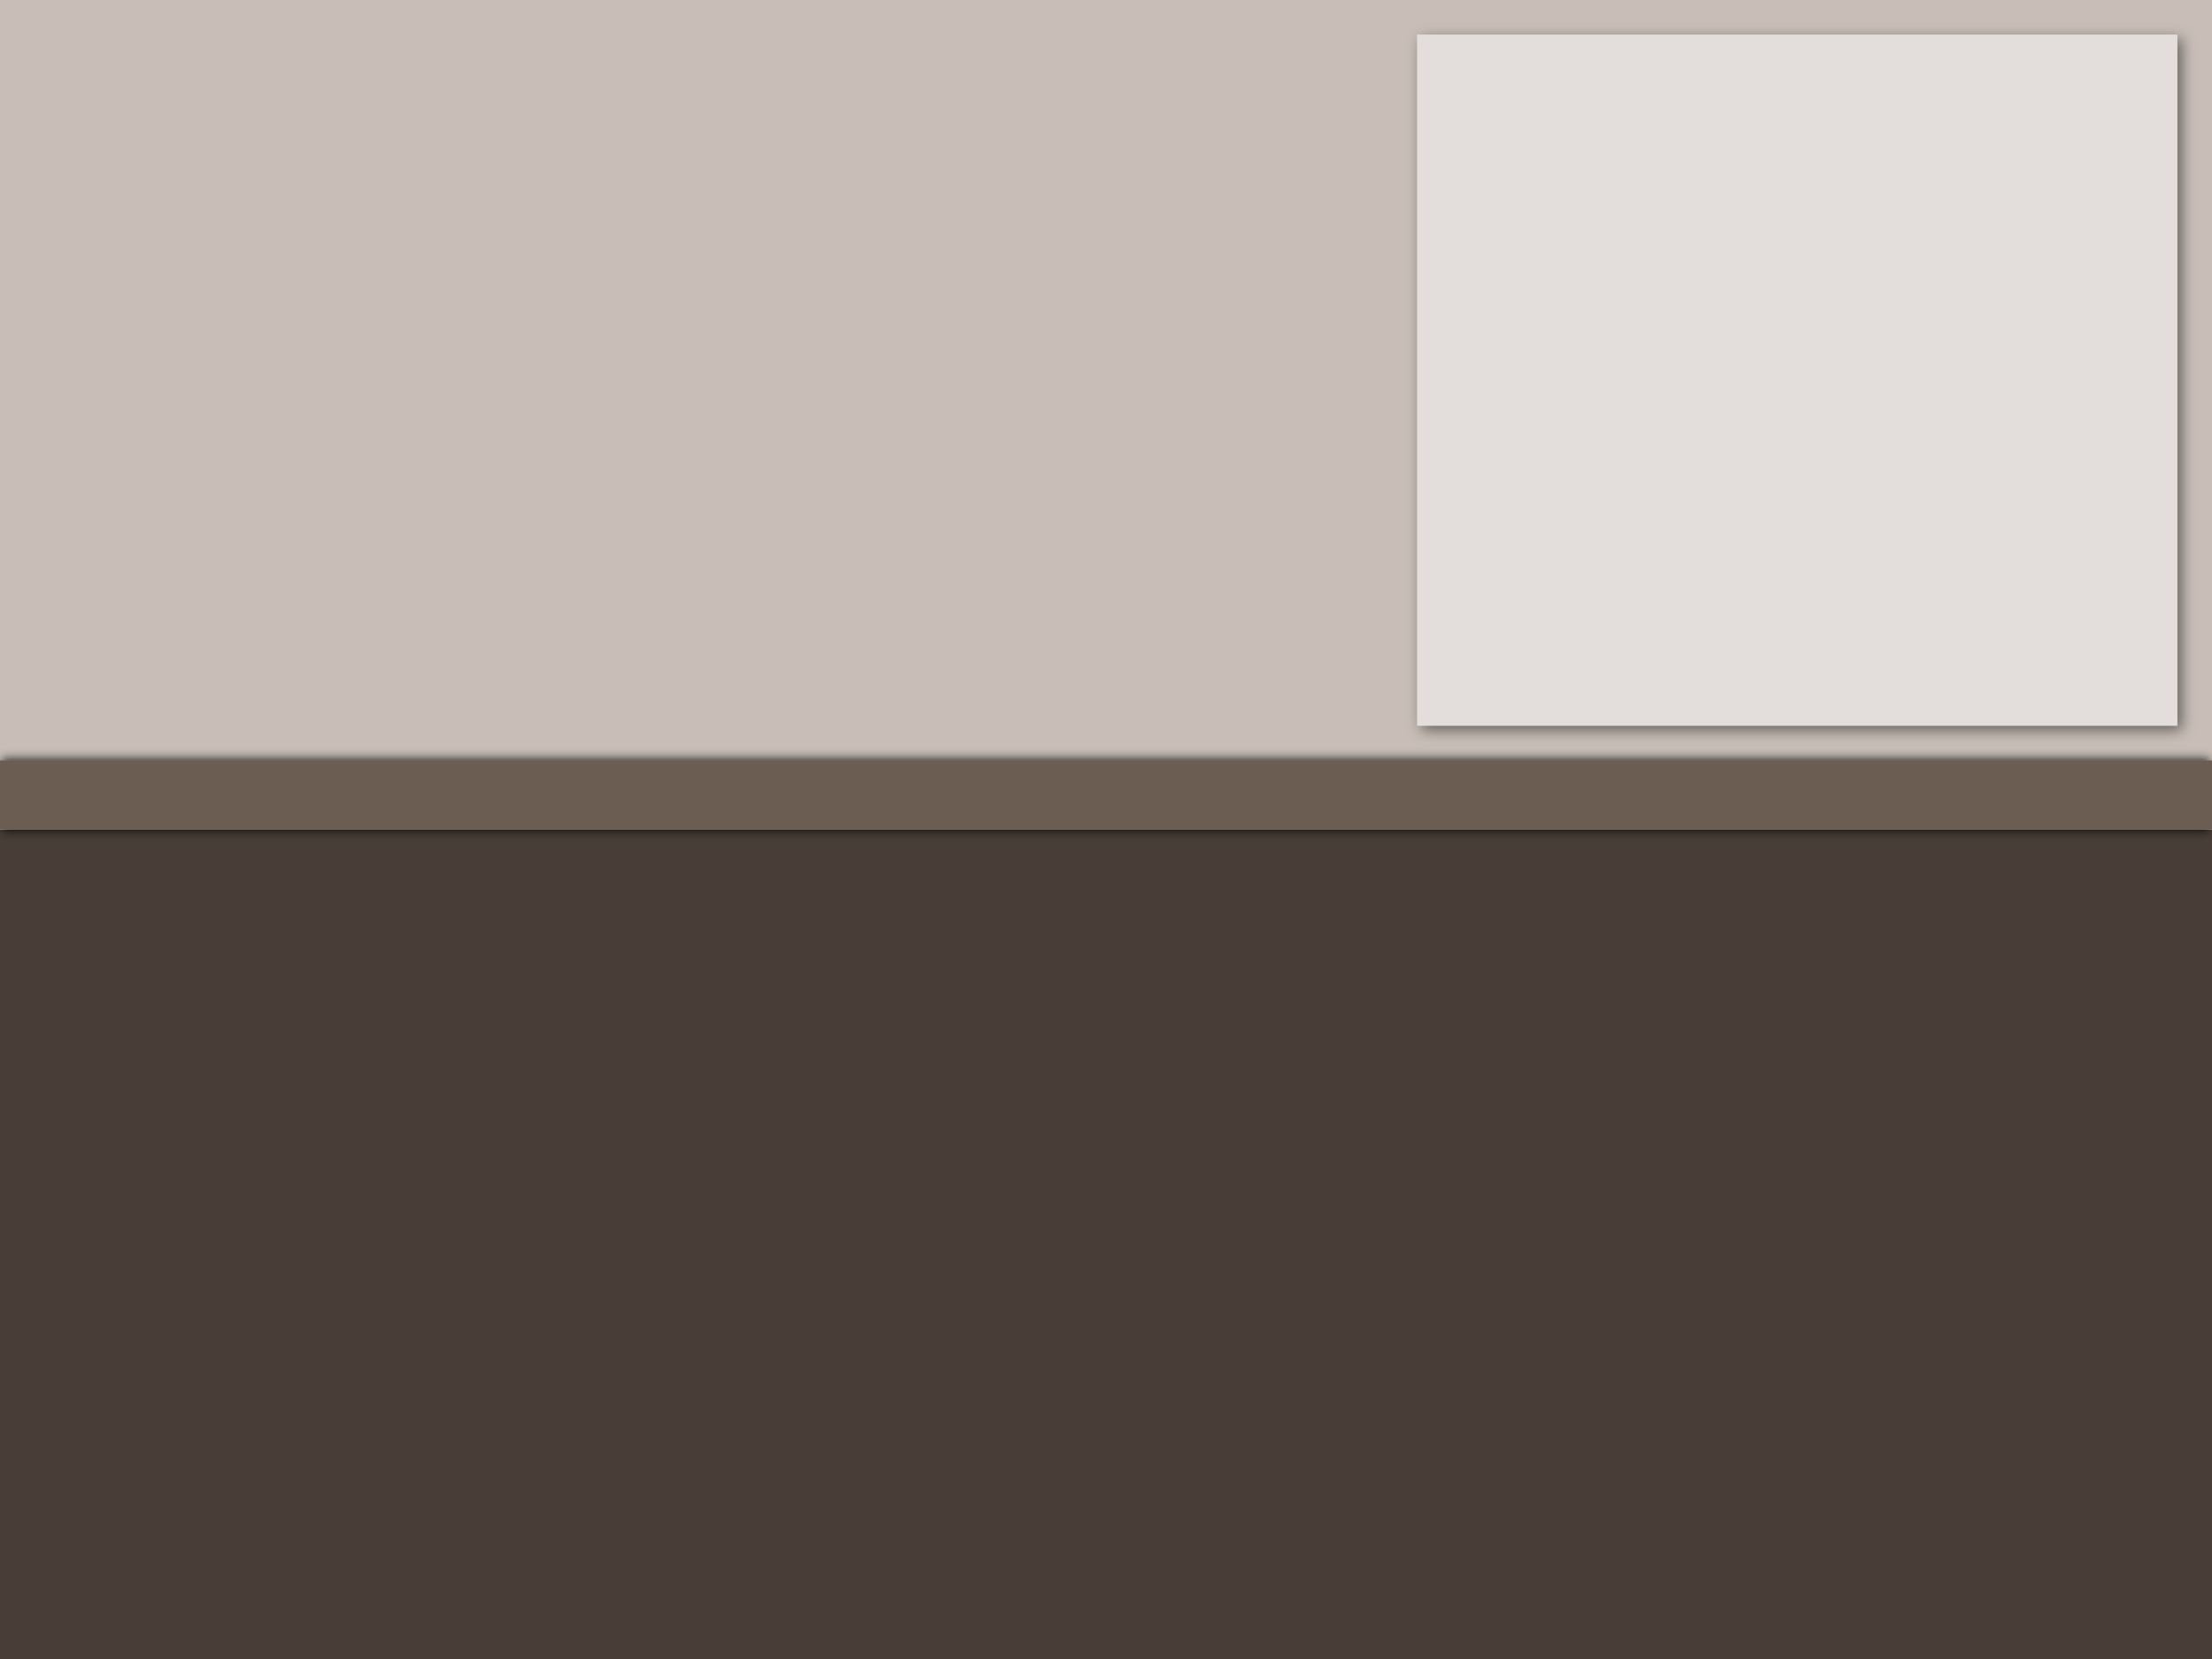
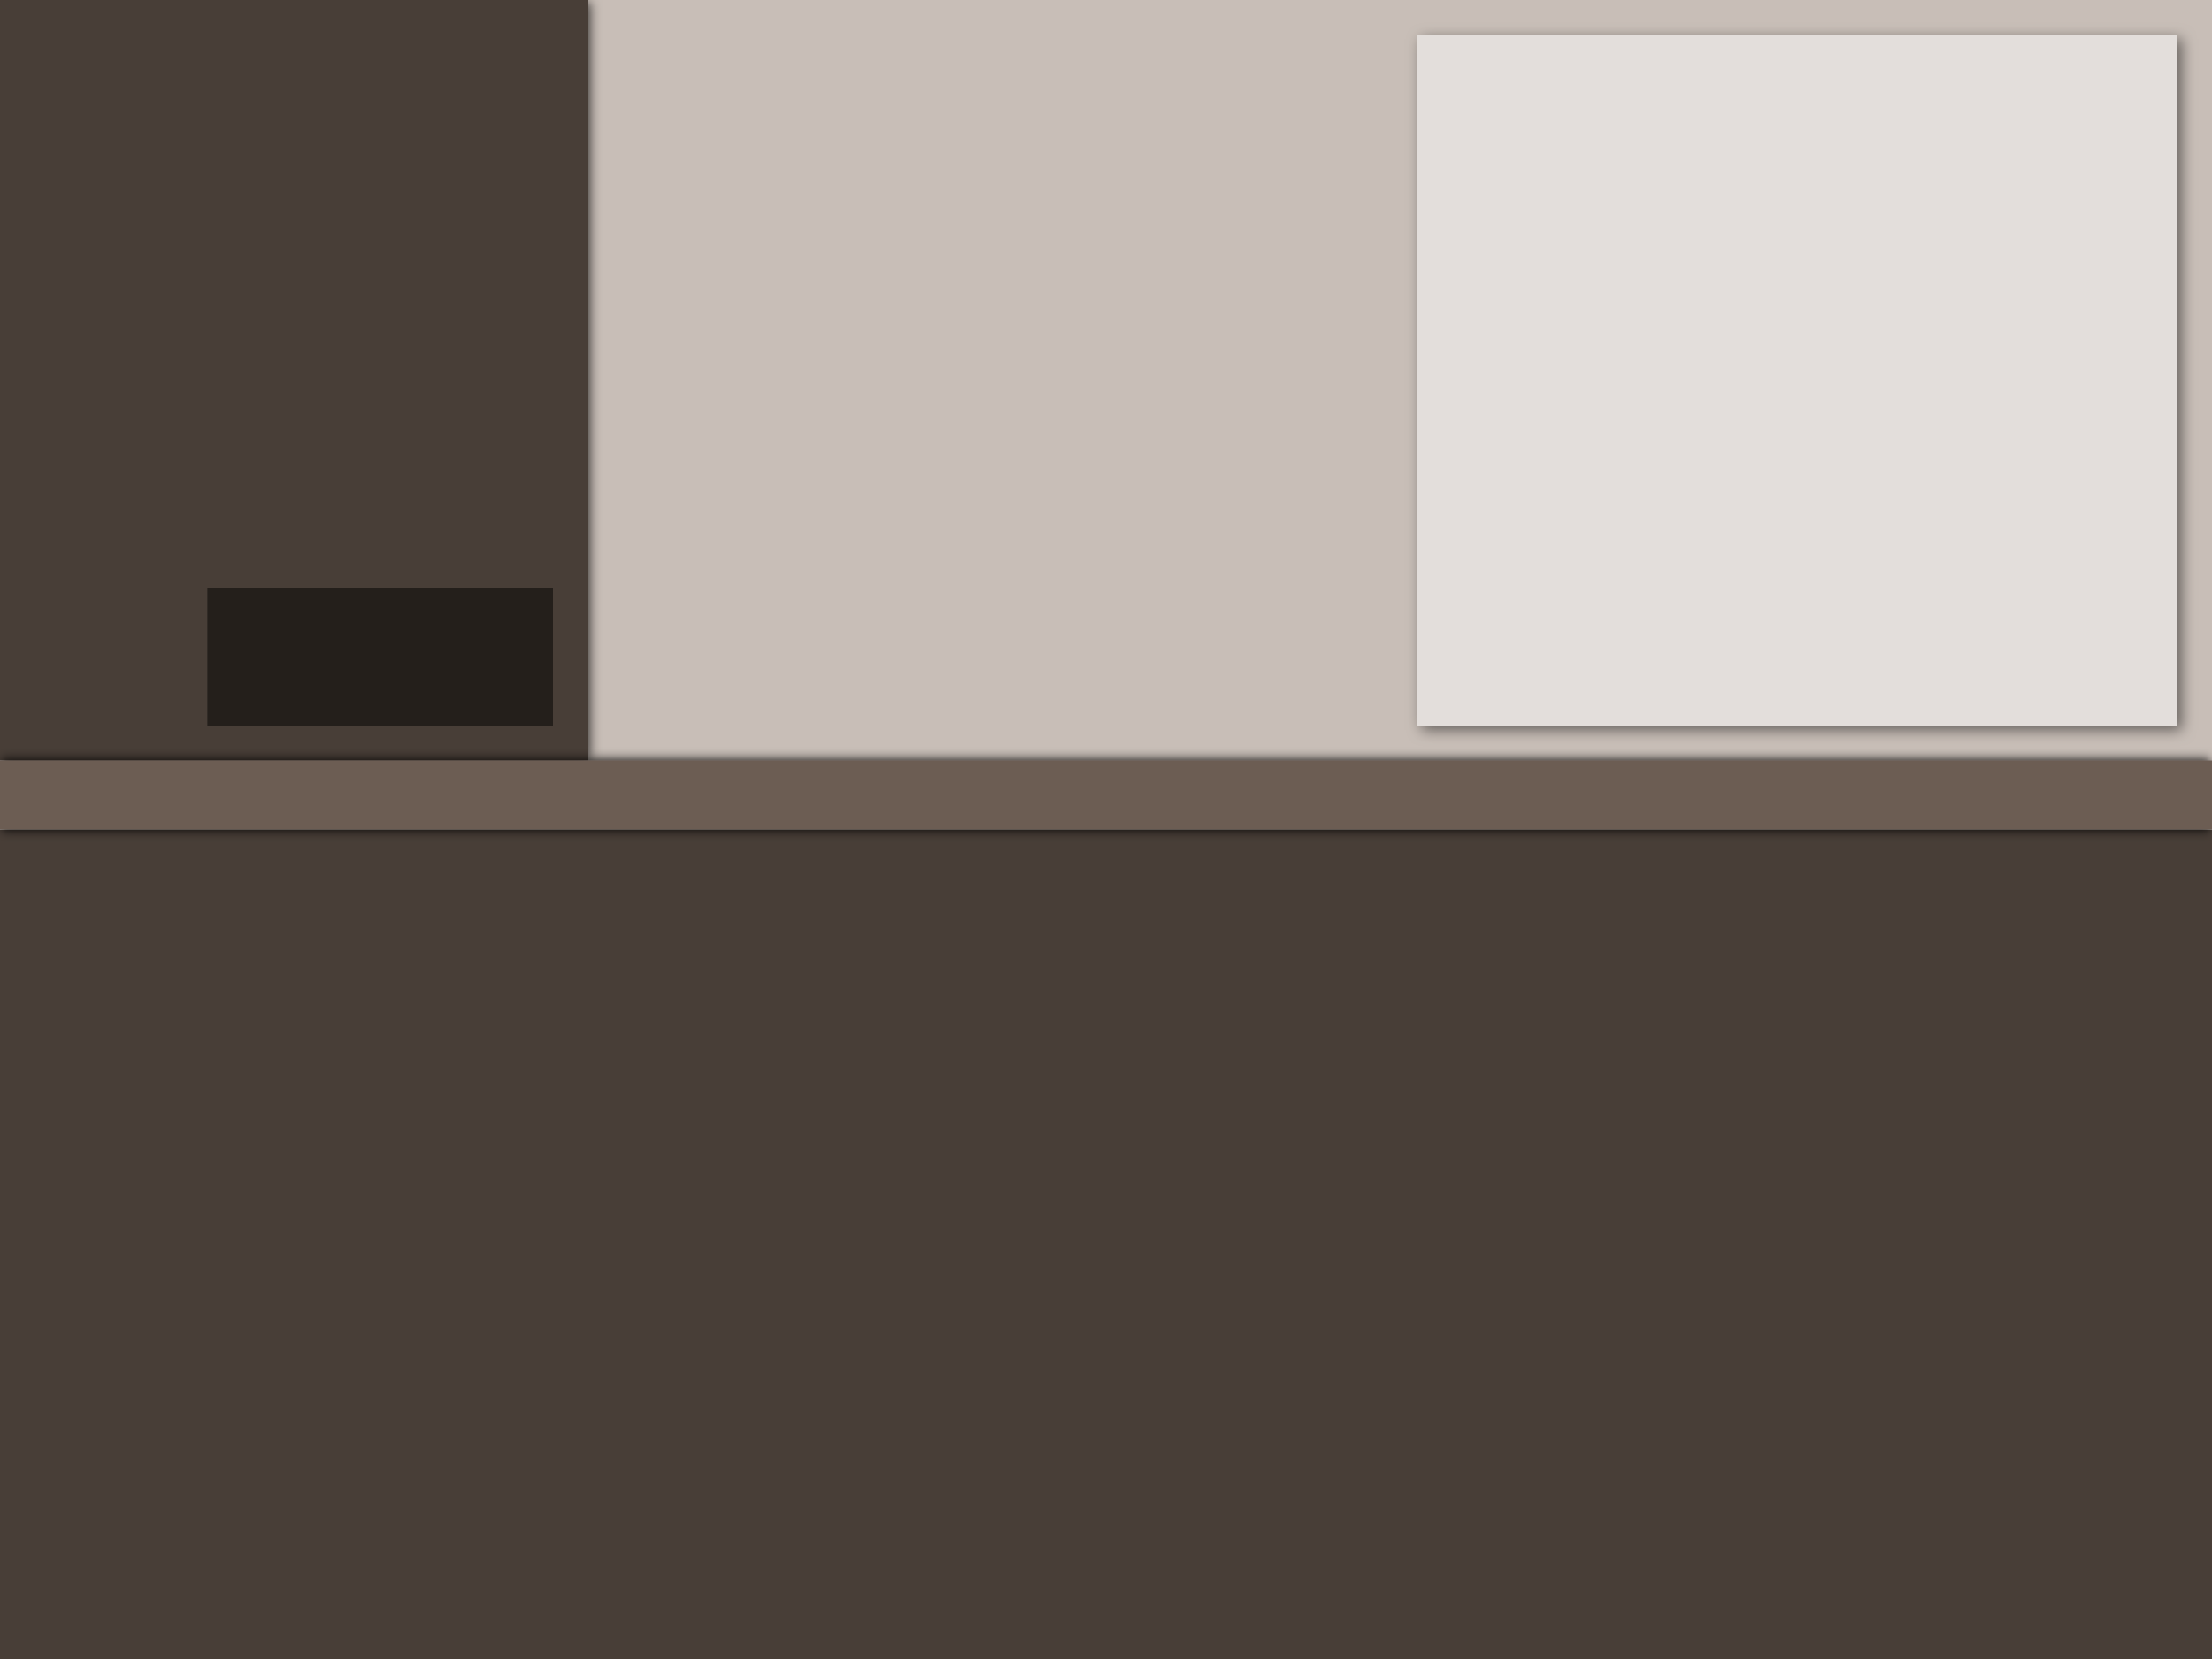
<svg xmlns="http://www.w3.org/2000/svg" width="1024" height="768" viewBox="0 0 1024 768" id="svg4877" version="1.1">
  <defs id="defs4879">
    <filter style="color-interpolation-filters:sRGB" id="filter5353" x="-0.006" width="1.012" y="-0.198" height="1.396">
      <feGaussianBlur stdDeviation="2.64" id="feGaussianBlur5355" />
    </filter>
    <filter style="color-interpolation-filters:sRGB" id="filter8237" x="-0.023" width="1.046" y="-0.025" height="1.05">
      <feGaussianBlur stdDeviation="3.36" id="feGaussianBlur8239" />
    </filter>
+     <filter style="color-interpolation-filters:sRGB" id="filter9696" x="-0.029" width="1.057" y="-0.021" height="1.041">
+       <feGaussianBlur stdDeviation="3.04" id="feGaussianBlur9698" />
+     </filter>
  </defs>
  <g id="layer1" transform="translate(0,-284.3622)">
    <rect style="opacity:1;fill:#c8beb7;fill-opacity:1;stroke:none;stroke-width:2;stroke-linecap:round;stroke-linejoin:round;stroke-miterlimit:4;stroke-dasharray:none;stroke-opacity:1" id="rect5349" width="1024" height="352" x="0" y="284.362" ry="8.6913997e-06" />
+     <rect style="opacity:1;fill:#000000;fill-opacity:1;stroke:none;stroke-width:2;stroke-linecap:round;stroke-linejoin:round;stroke-miterlimit:4;stroke-dasharray:none;stroke-opacity:1;filter:url(#filter9696)" id="rect9690" width="272" height="352" x="0" y="284.362" ry="7.9671163e-06" />
+     <rect ry="7.9671163e-06" y="284.362" x="0" height="352" width="272" id="rect9688" style="opacity:1;fill:#483e37;fill-opacity:1;stroke:none;stroke-width:2;stroke-linecap:round;stroke-linejoin:round;stroke-miterlimit:4;stroke-dasharray:none;stroke-opacity:1" />
    <rect style="opacity:1;fill:#483e37;fill-opacity:1;stroke:none;stroke-width:2;stroke-linecap:round;stroke-linejoin:round;stroke-miterlimit:4;stroke-dasharray:none;stroke-opacity:1" id="rect5326" width="1024" height="384" x="0" y="668.362" ry="8.6913997e-06" />
    <rect ry="1.36924e-05" y="636.362" x="0" height="32" width="1024" id="rect5351" style="opacity:1;fill:#000000;fill-opacity:1;stroke:none;stroke-width:2;stroke-linecap:round;stroke-linejoin:round;stroke-miterlimit:4;stroke-dasharray:none;stroke-opacity:1;filter:url(#filter5353)" />
    <rect style="opacity:1;fill:#6c5d53;fill-opacity:1;stroke:none;stroke-width:2;stroke-linecap:round;stroke-linejoin:round;stroke-miterlimit:4;stroke-dasharray:none;stroke-opacity:1" id="rect5347" width="1024" height="32" x="0" y="636.362" ry="1.36924e-05" />
    <rect ry="8.6913997e-06" y="302.362" x="658" height="320" width="352" id="rect8223" style="opacity:0.5;fill:#000000;fill-opacity:1;stroke:none;stroke-width:2;stroke-linecap:round;stroke-linejoin:round;stroke-miterlimit:4;stroke-dasharray:none;stroke-opacity:1;filter:url(#filter8237)" />
    <rect style="opacity:1;fill:#e3dedb;fill-opacity:1;stroke:none;stroke-width:2;stroke-linecap:round;stroke-linejoin:round;stroke-miterlimit:4;stroke-dasharray:none;stroke-opacity:1" id="rect8219" width="352" height="320" x="656" y="300.362" ry="8.6913997e-06" />
+     <rect style="opacity:0.5;fill:#000000;fill-opacity:1;stroke:none;stroke-width:2;stroke-linecap:round;stroke-linejoin:round;stroke-miterlimit:4;stroke-dasharray:none;stroke-opacity:1" id="rect10371" width="160" height="64" x="96" y="556.362" ry="7.695312e-06" />
  </g>
</svg>
